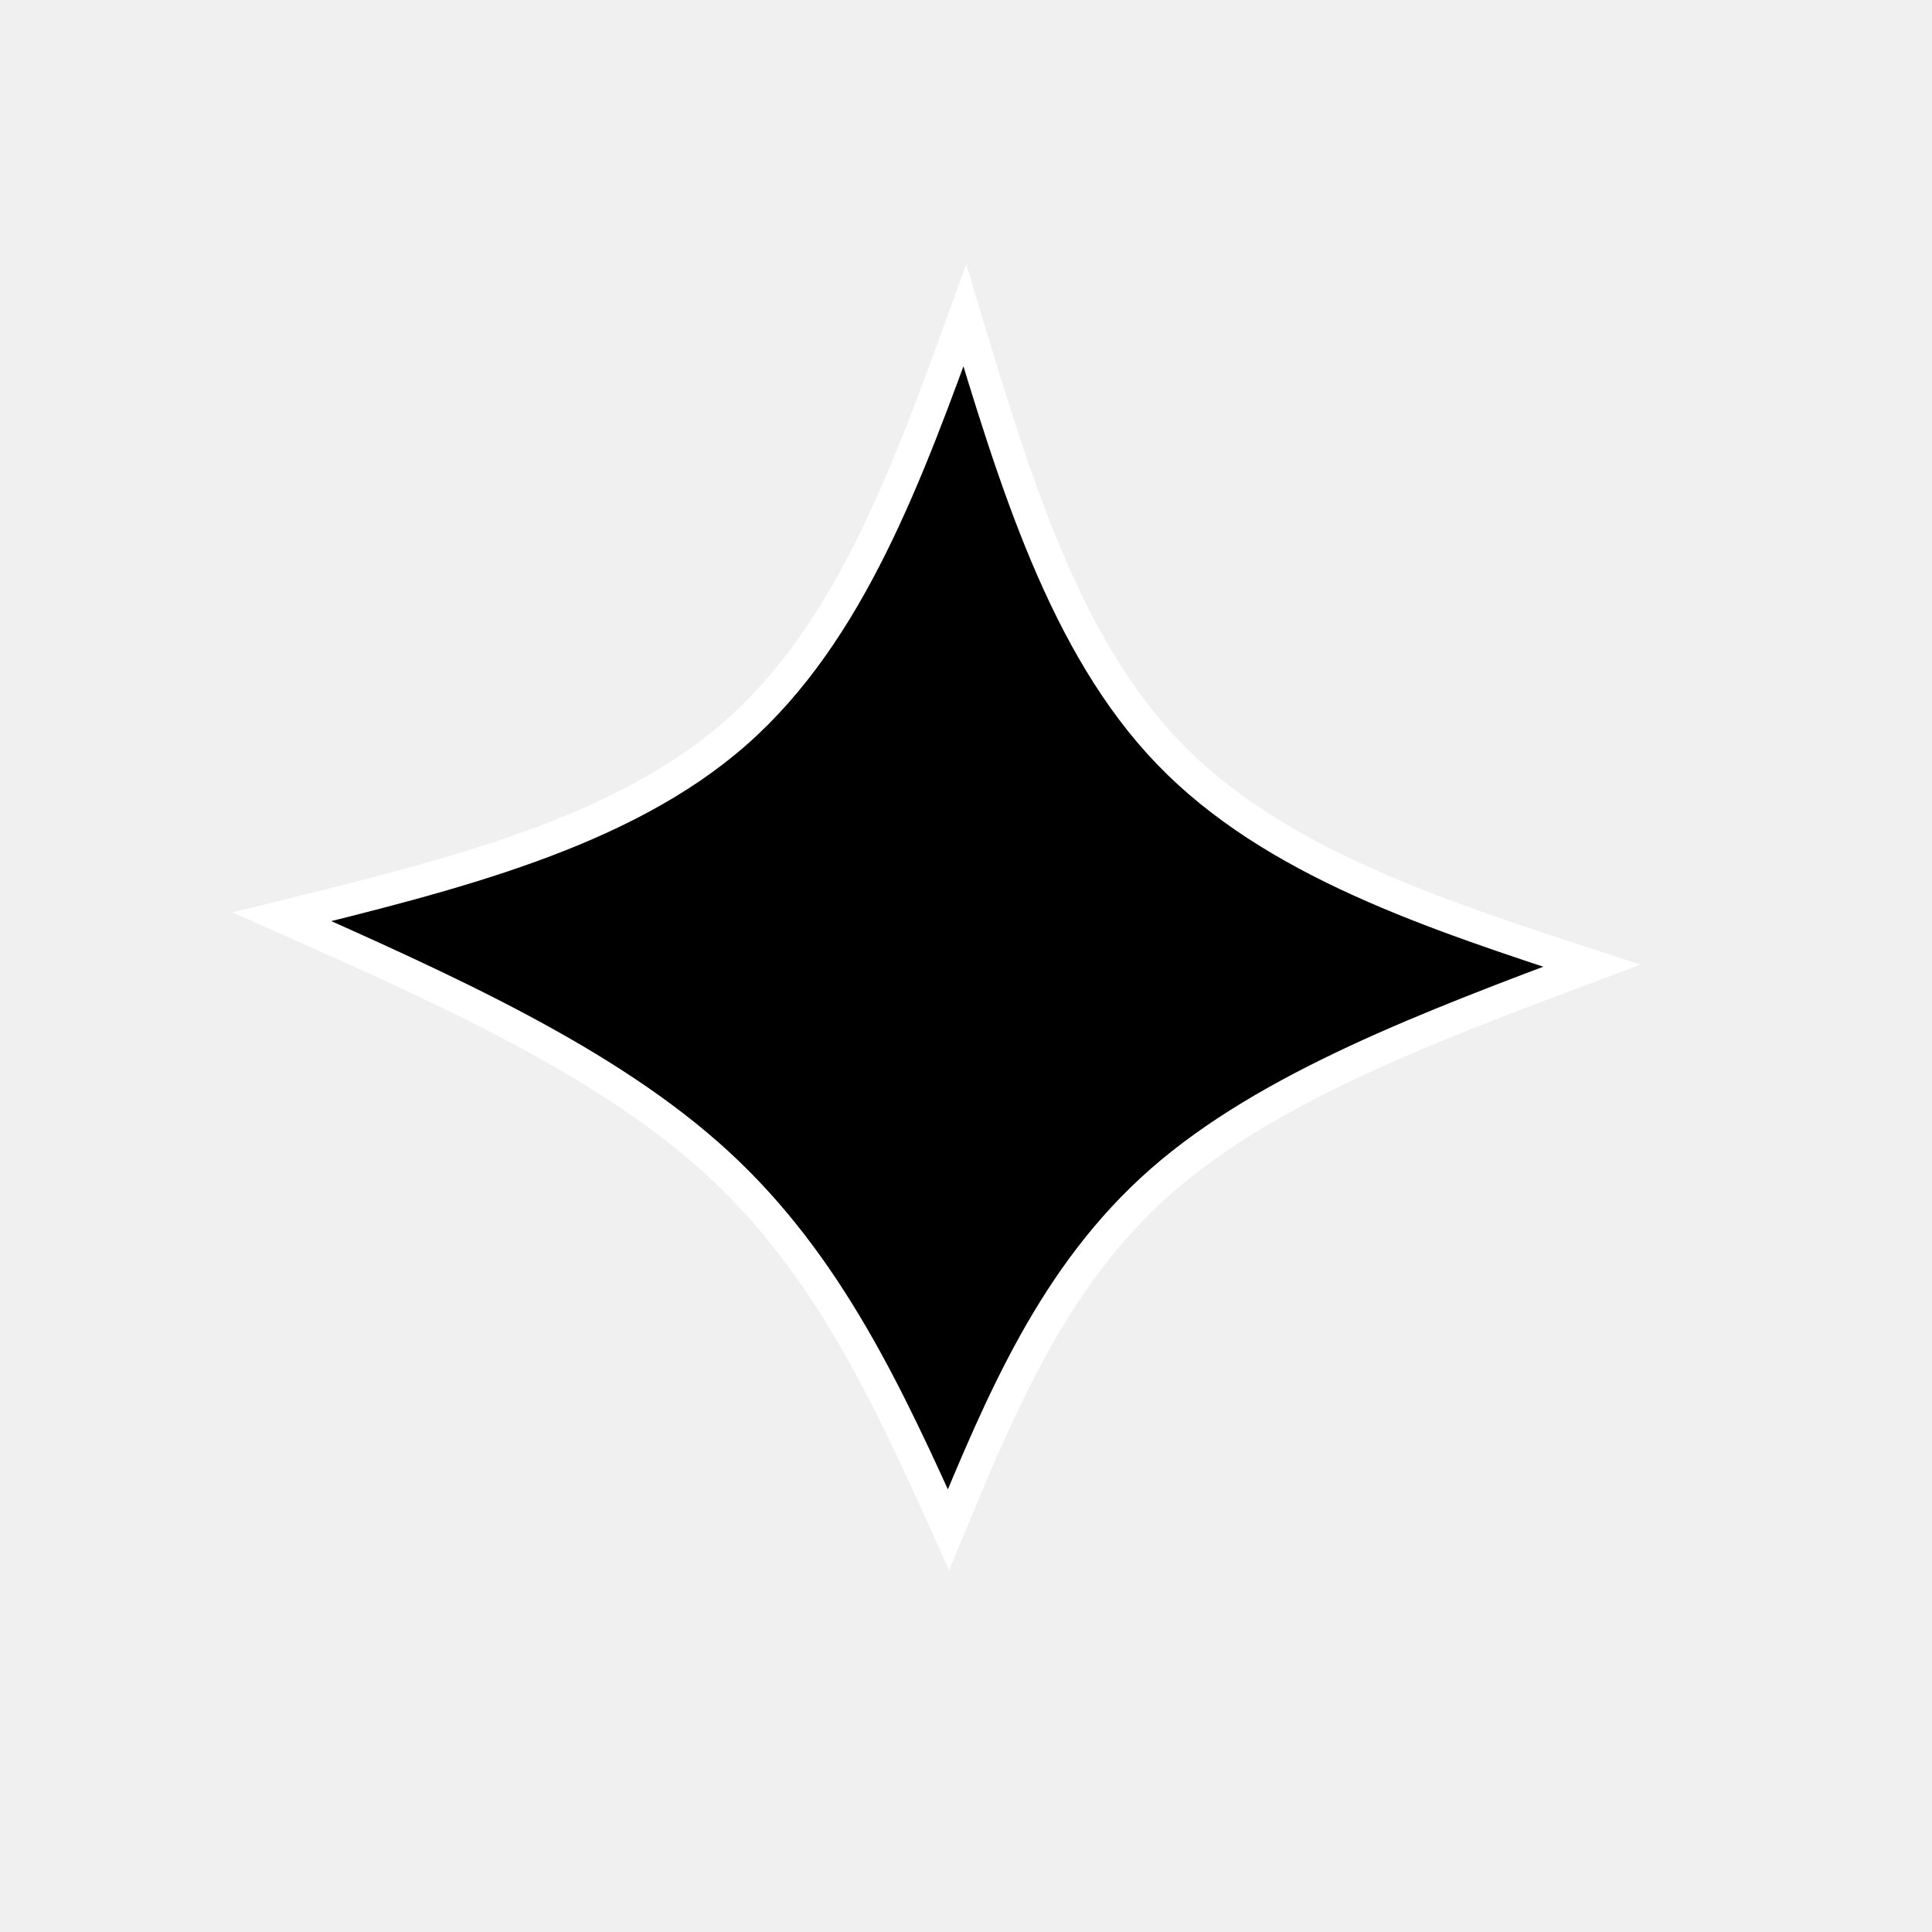
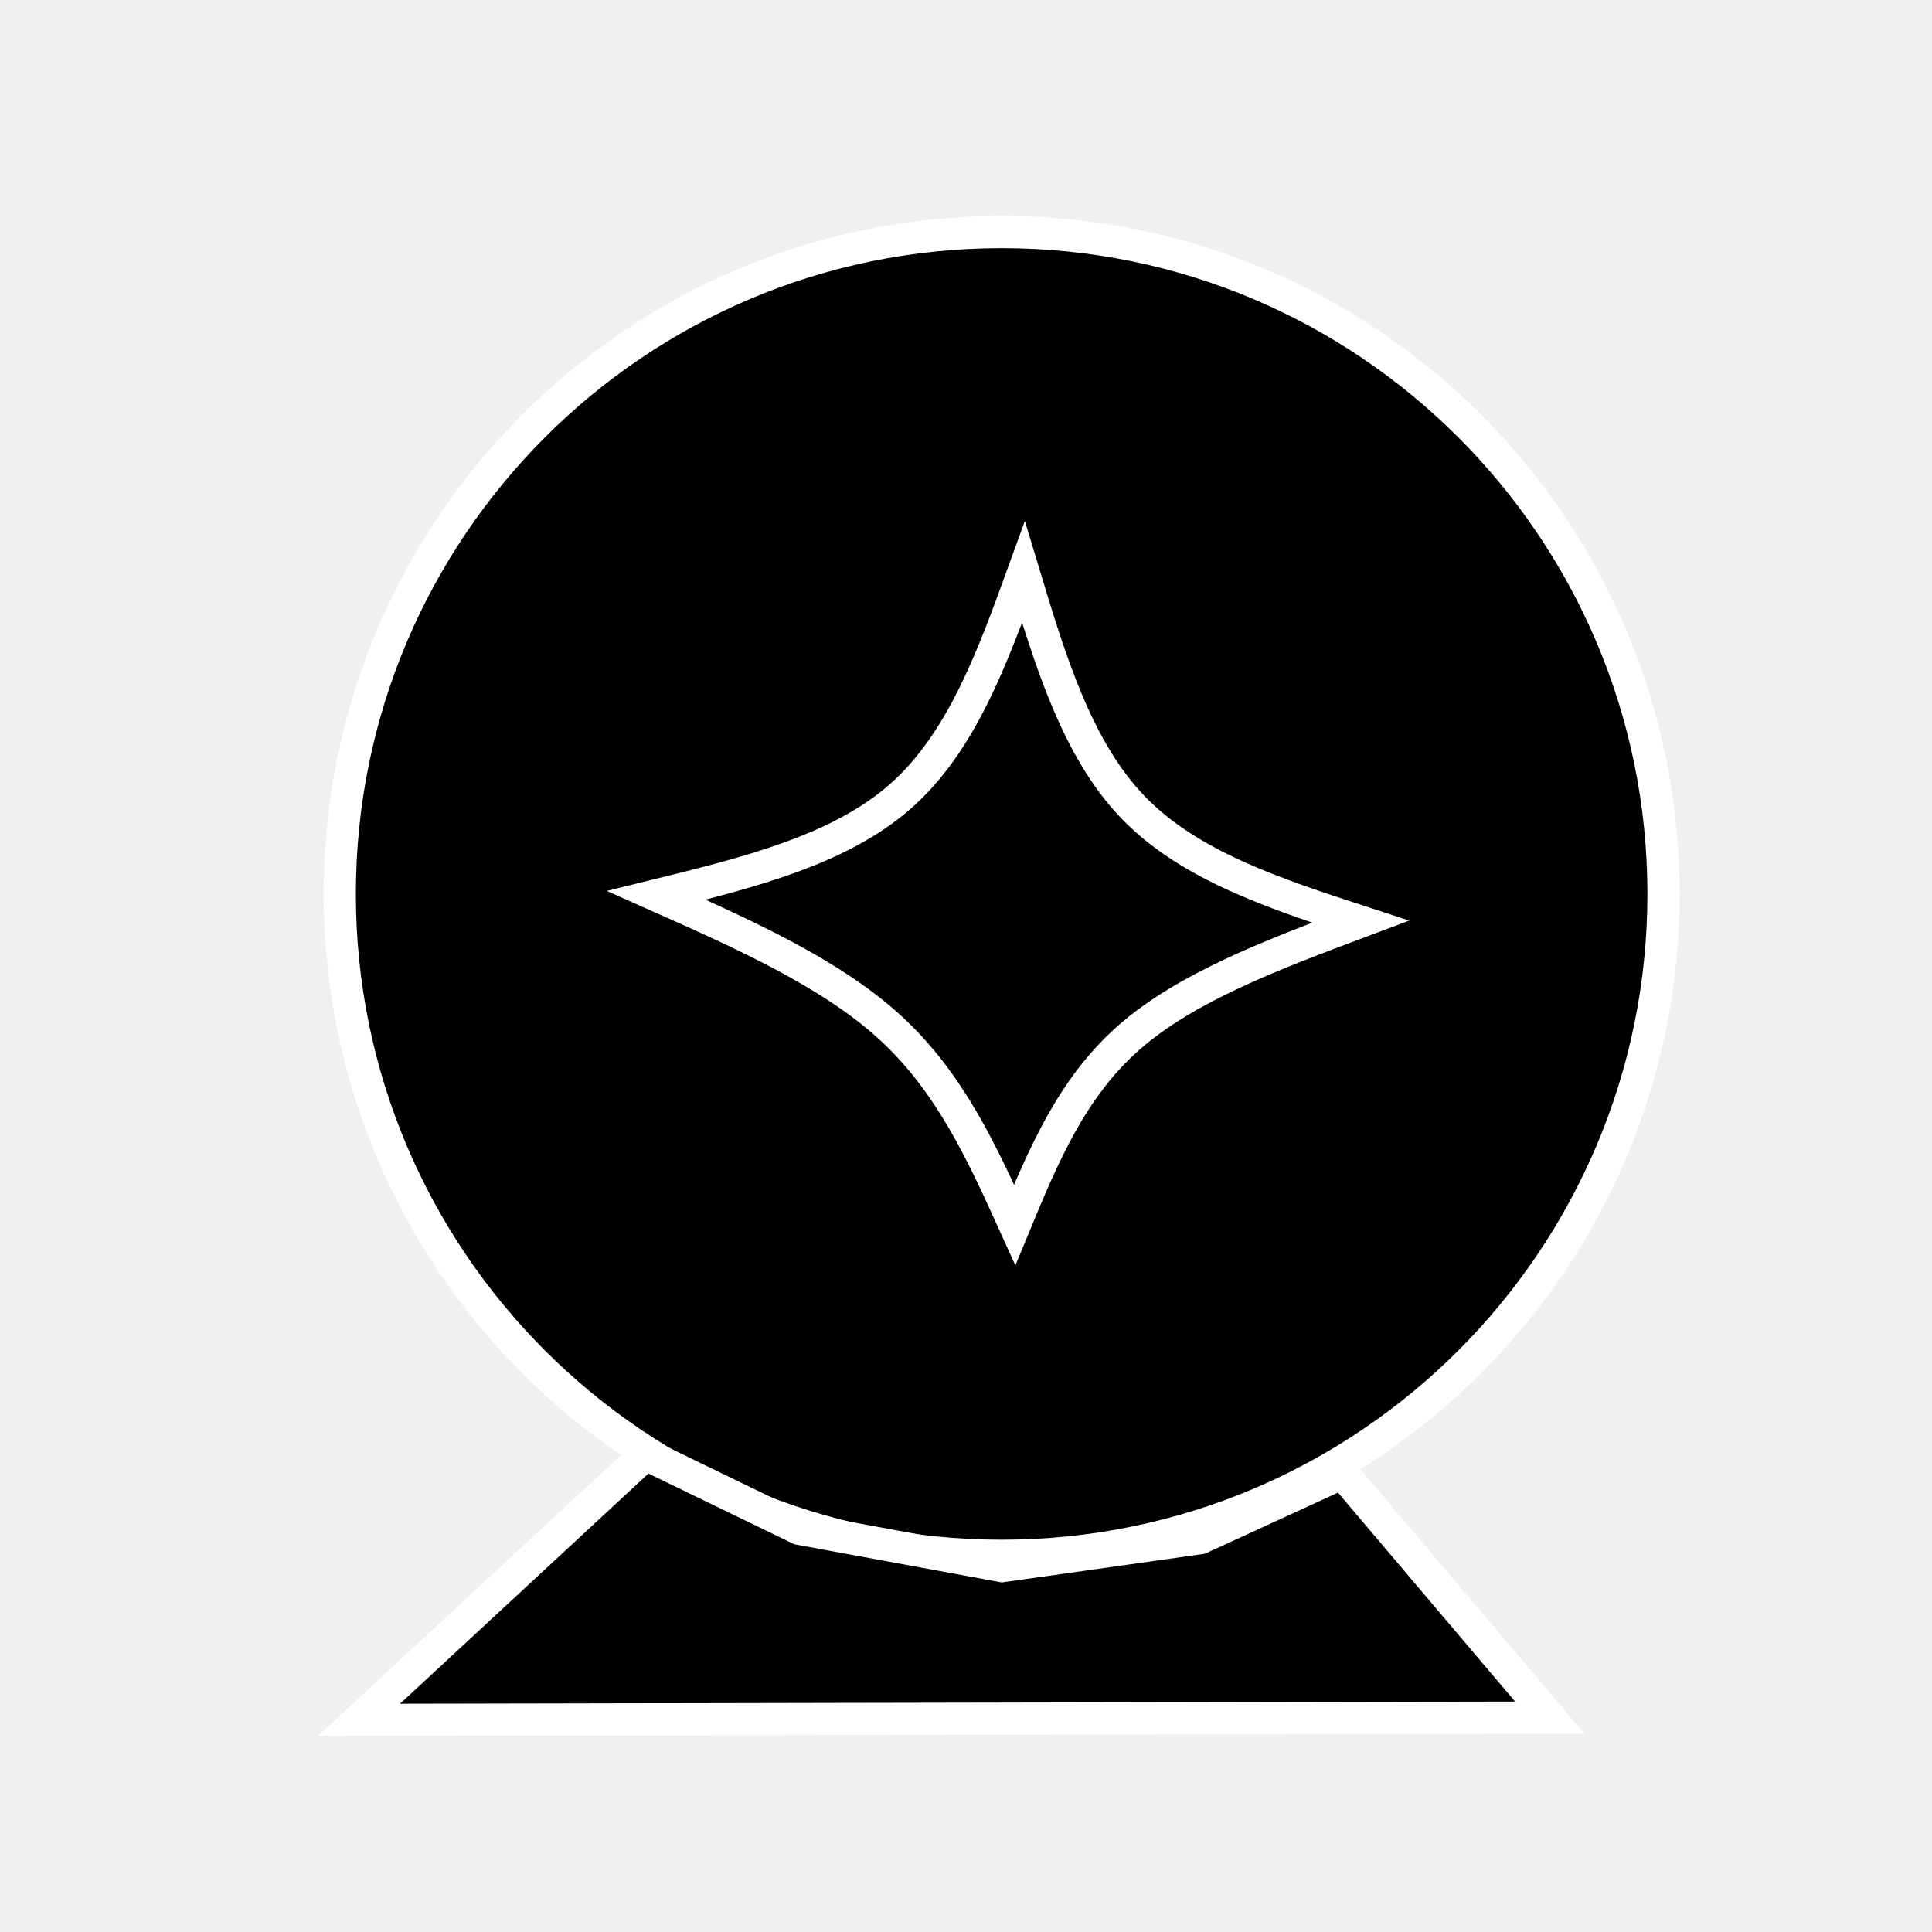
<svg xmlns="http://www.w3.org/2000/svg" width="180" height="180" viewBox="0 0 180 180" version="1.1" id="svg1">
  <defs id="defs1">
    </defs>
  <g id="layer1">
-     <path style="fill:#000000;stroke:#ffffff;stroke-width:3" d="M 89.891,35.392 C 84.536,50.157 79.18,64.921 68.576,74.258 57.973,83.595 42.123,87.503 26.273,91.411 c 15.127,6.731 30.253,13.462 40.603,22.98 10.35,9.518 15.923,21.821 21.496,34.125 4.922,-11.87 9.843,-23.739 19.831,-32.497 9.988,-8.758 25.042,-14.403 40.096,-20.048 C 133.462,91.122 118.625,86.273 108.89,76.176 99.156,66.079 94.524,50.736 89.891,35.392 Z" id="path1" transform="translate(0,-6)" />
+     <circle style="fill:#000000;stroke:#ffffff;stroke-width:3" id="path1" cx="93.32" cy="83.286" r="61.665" />
+     <path style="fill:#000000;stroke:#ffffff;stroke-width:3" d="m 60.145,135.489 -26.707,24.753 110.953,-0.217 -19.324,-22.799 -13.245,6.08 -18.456,2.606 -18.89,-3.474 z" id="path9" />
+     <path style="fill:#000000;stroke:#ffffff;stroke-width:5.579;stroke-dasharray:none" d="M 89.891,35.392 C 84.536,50.157 79.18,64.921 68.576,74.258 57.973,83.595 42.123,87.503 26.273,91.411 c 15.127,6.731 30.253,13.462 40.603,22.98 10.35,9.518 15.923,21.821 21.496,34.125 4.922,-11.87 9.843,-23.739 19.831,-32.497 9.988,-8.758 25.042,-14.403 40.096,-20.048 C 133.462,91.122 118.625,86.273 108.89,76.176 99.156,66.079 94.524,50.736 89.891,35.392 Z" id="path10" transform="matrix(0.537728,0,0,0.537728,47.01647,34.26182)" />
  </g>
</svg>
